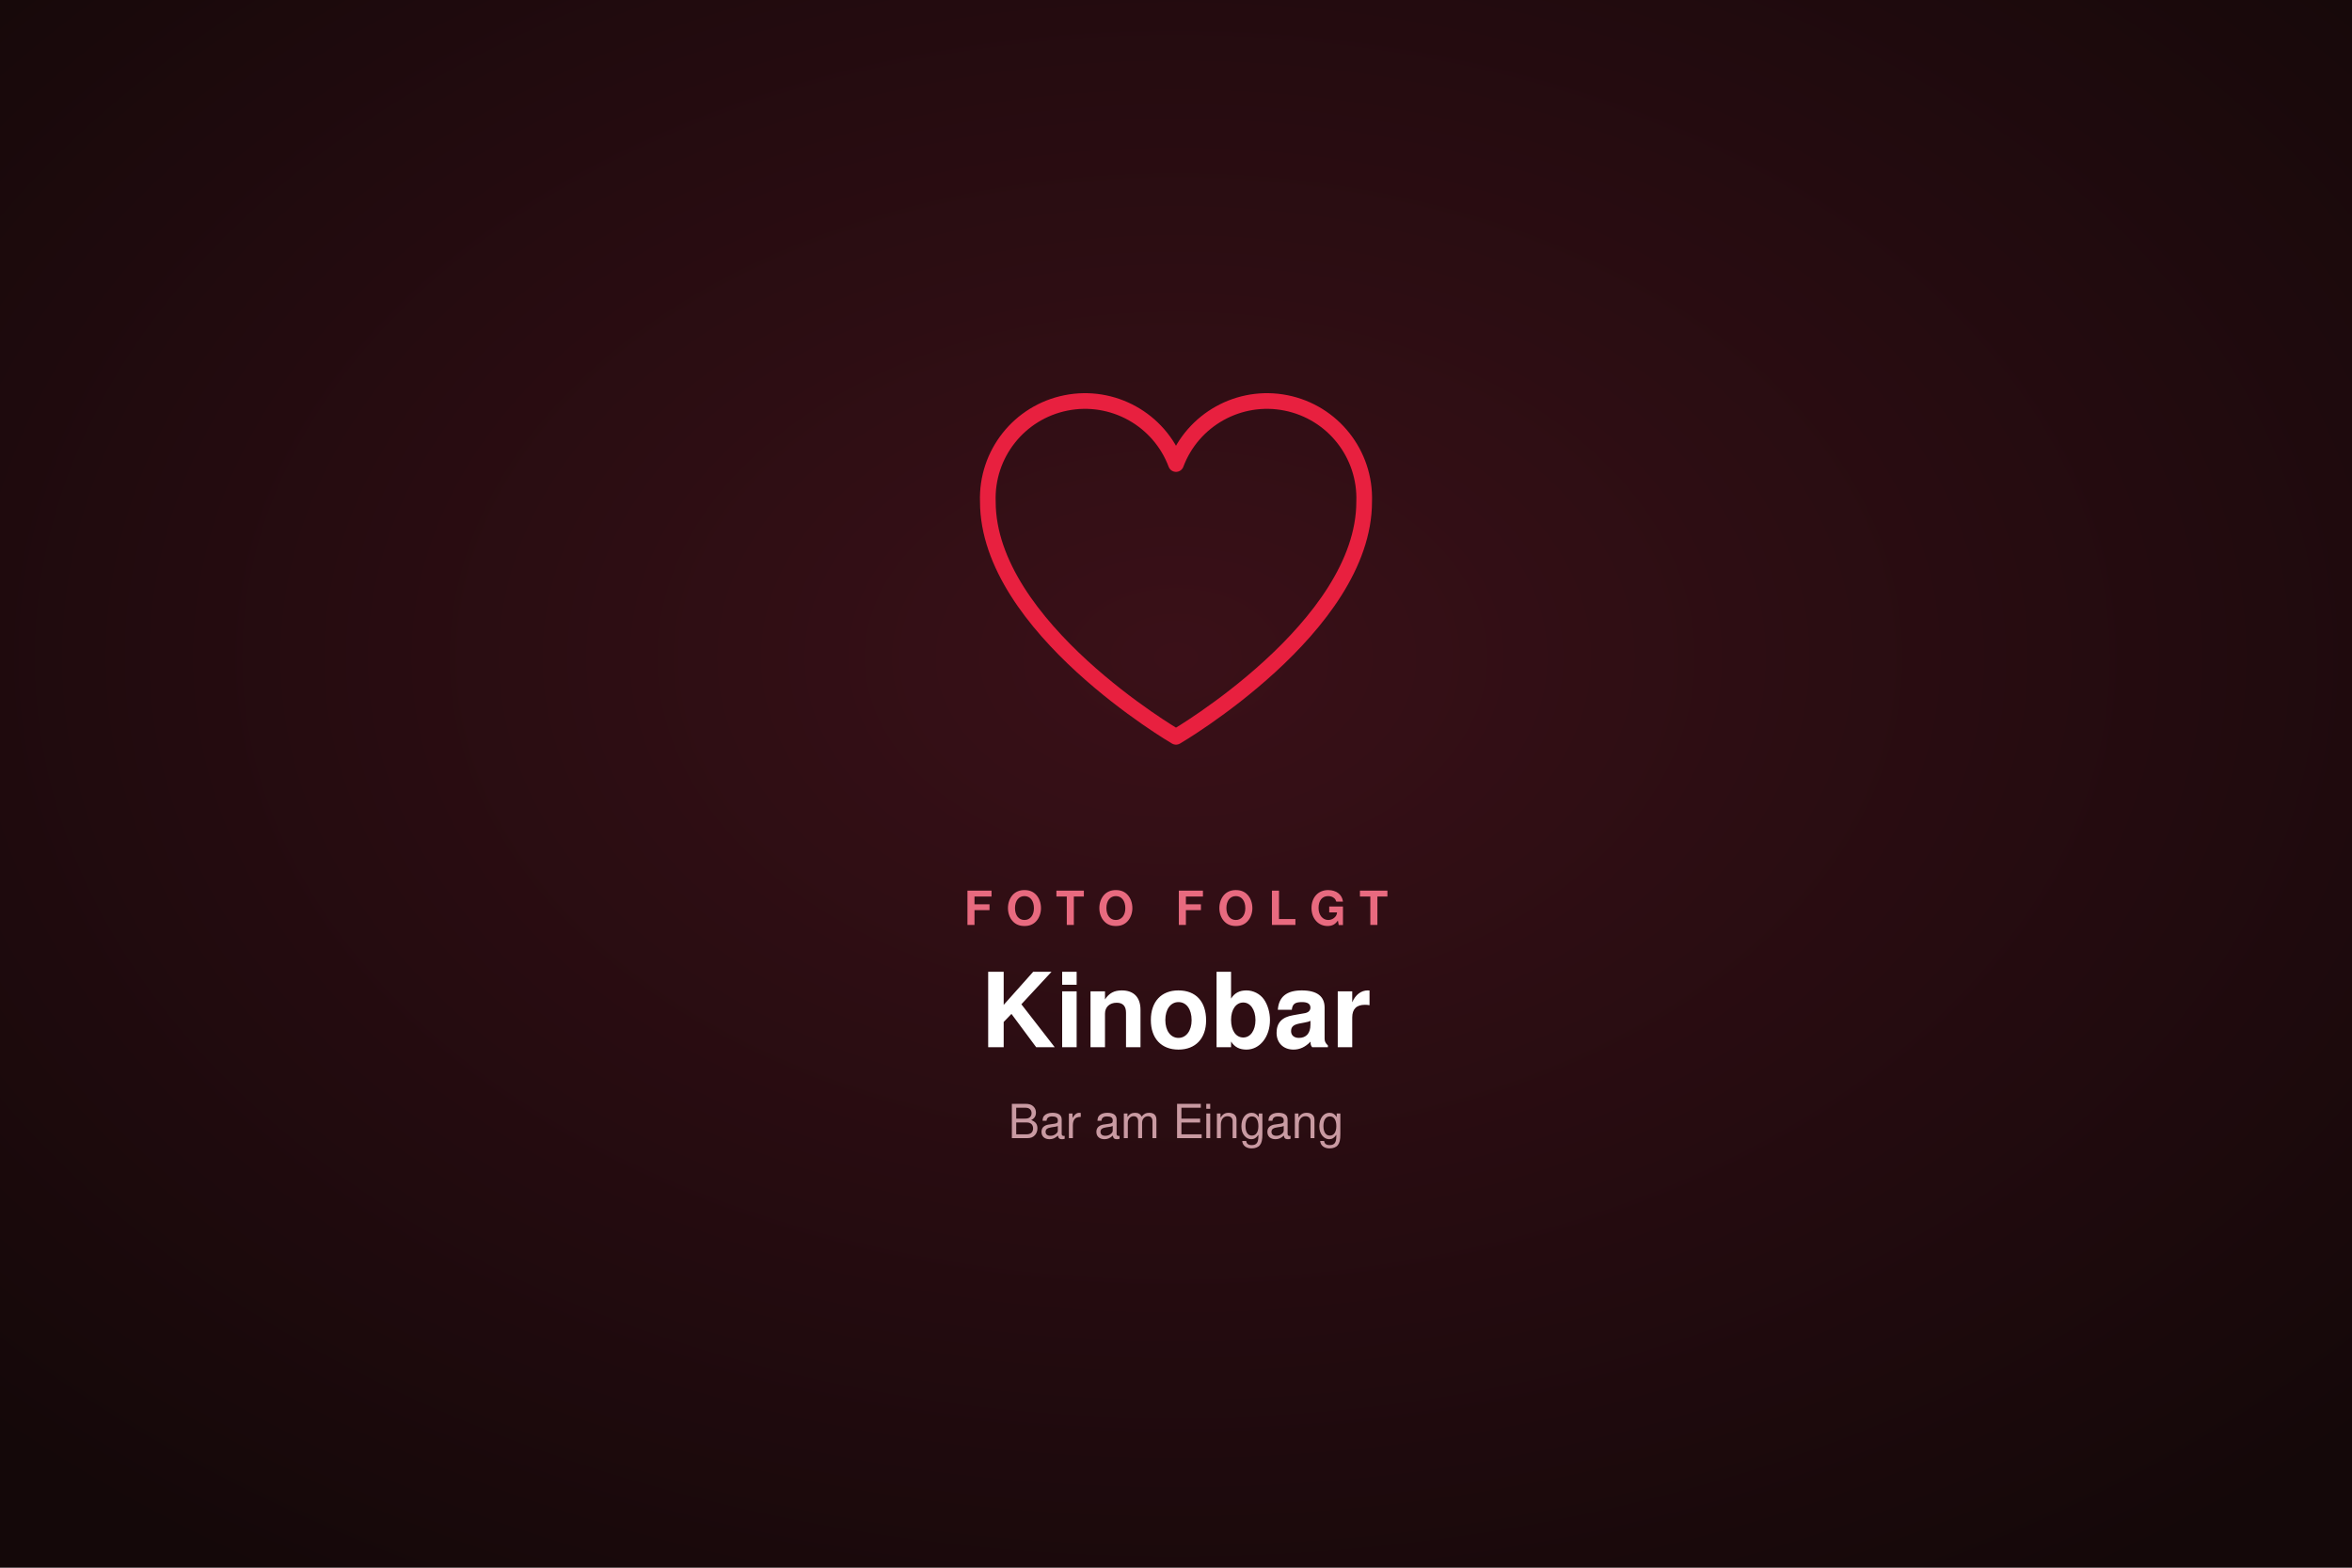
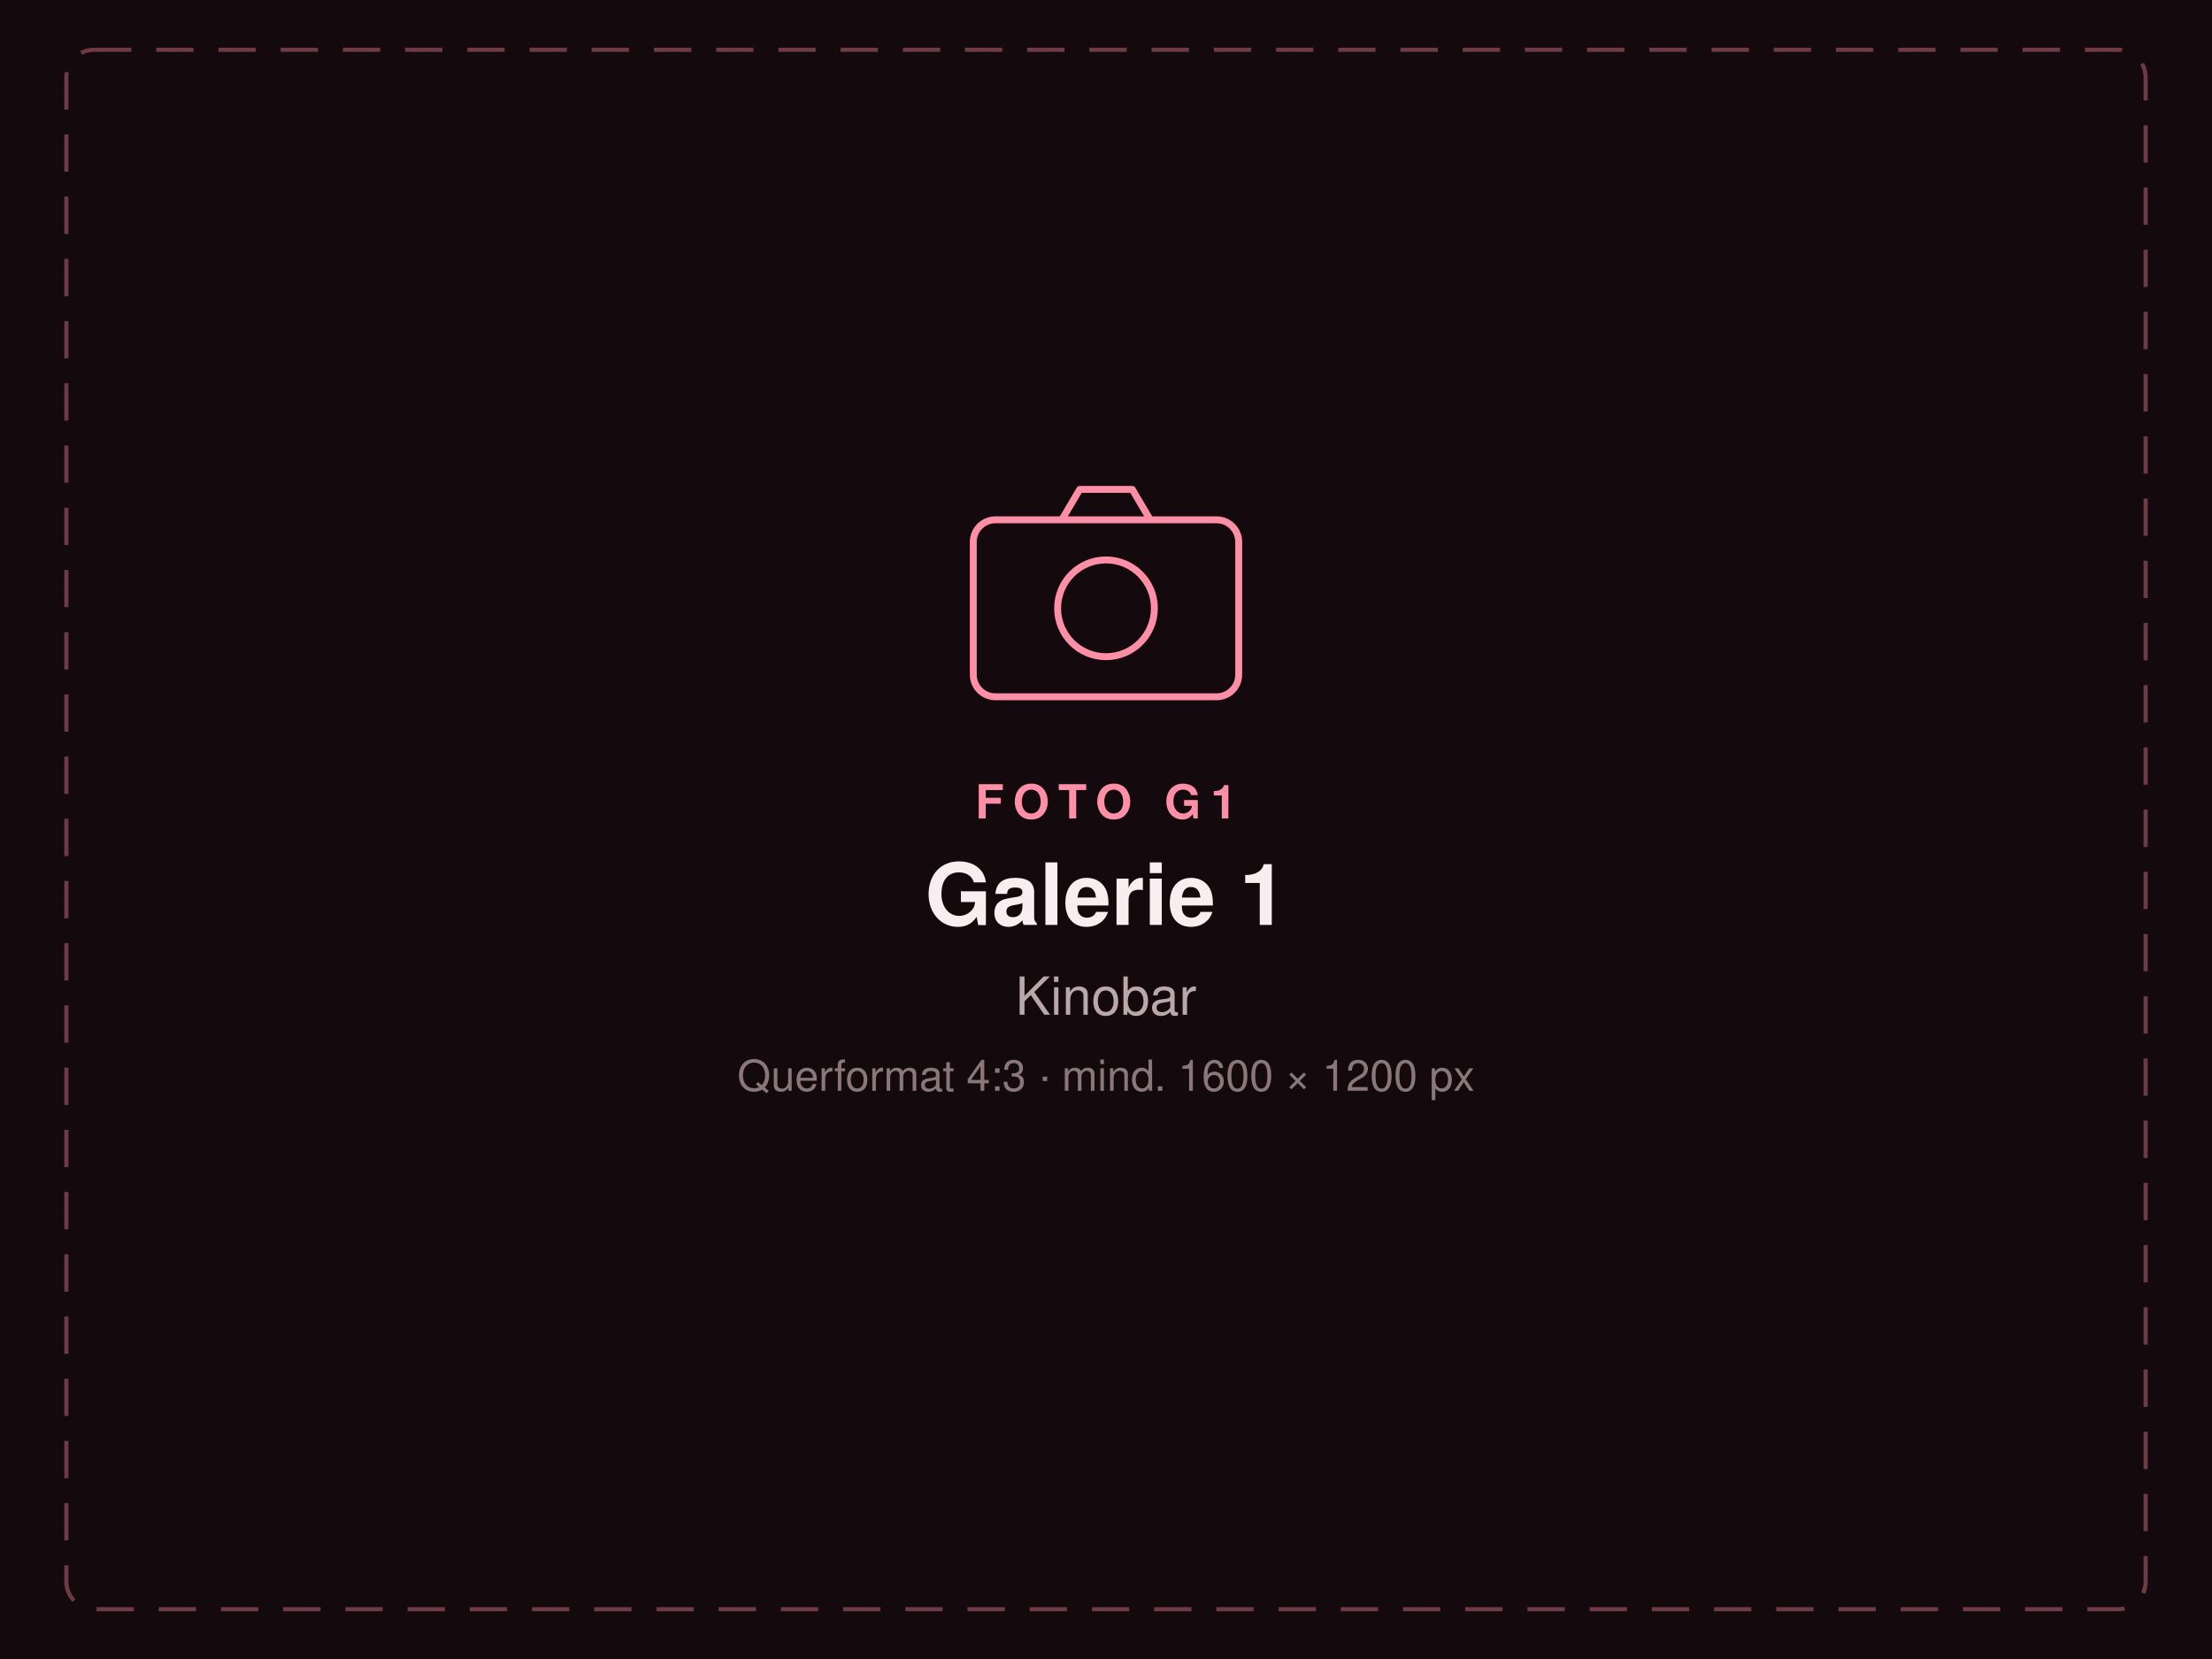
- <svg xmlns="http://www.w3.org/2000/svg" width="1500" height="1000" viewBox="0 0 1500 1000">
-   <defs>
-     <radialGradient id="g" cx="50%" cy="42%" r="70%">
-       <stop offset="0" stop-color="#3a1018" />
-       <stop offset="1" stop-color="#140809" />
-     </radialGradient>
-   </defs>
-   <rect width="1500" height="1000" fill="url(#g)" />
-   <path d="M750 470s-120-70-120-150a62 62 0 0 1 120-24 62 62 0 0 1 120 24c0 80-120 150-120 150z" fill="none" stroke="#e8203f" stroke-width="10" stroke-linejoin="round" />
-   <text x="750" y="590" text-anchor="middle" font-family="Helvetica,Arial,sans-serif" font-size="30" font-weight="700" letter-spacing="9" fill="#e86a7f">FOTO FOLGT</text>
-   <text x="750" y="668" text-anchor="middle" font-family="Helvetica,Arial,sans-serif" font-size="66" font-weight="700" fill="#fff">Kinobar</text>
-   <text x="750" y="726" text-anchor="middle" font-family="Helvetica,Arial,sans-serif" font-size="30" fill="#c99aa2">Bar am Eingang</text>
+ <svg xmlns="http://www.w3.org/2000/svg" width="1600" height="1200" viewBox="0 0 1600 1200">
+   <rect width="1600" height="1200" fill="#140a0d" />
+   <rect x="48" y="36" width="1504" height="1128" fill="none" stroke="#6e3a46" stroke-width="3" stroke-dasharray="27 18" rx="20" />
+   <g transform="translate(800 432)" fill="none" stroke="#ff8fa6" stroke-width="5.0" stroke-linejoin="round">
+     <rect x="-96" y="-56" width="192" height="128" rx="16" />
+     <circle r="35" cy="8" />
+     <path d="M-32 -56l13 -22h38l13 22" />
+   </g>
+   <text x="50%" y="592" text-anchor="middle" font-family="Helvetica,Arial,sans-serif" font-size="34" font-weight="700" letter-spacing="7" fill="#ff8fa6">FOTO G1</text>
+   <text x="50%" y="669" text-anchor="middle" font-family="Helvetica,Arial,sans-serif" font-size="62" font-weight="700" fill="#f8eef0">Galerie 1</text>
+   <text x="50%" y="734" text-anchor="middle" font-family="Helvetica,Arial,sans-serif" font-size="38" fill="#b9a7ab">Kinobar</text>
+   <text x="50%" y="789" text-anchor="middle" font-family="Helvetica,Arial,sans-serif" font-size="31" fill="#8a777b">Querformat 4:3 · mind. 1600 × 1200 px</text>
</svg>
